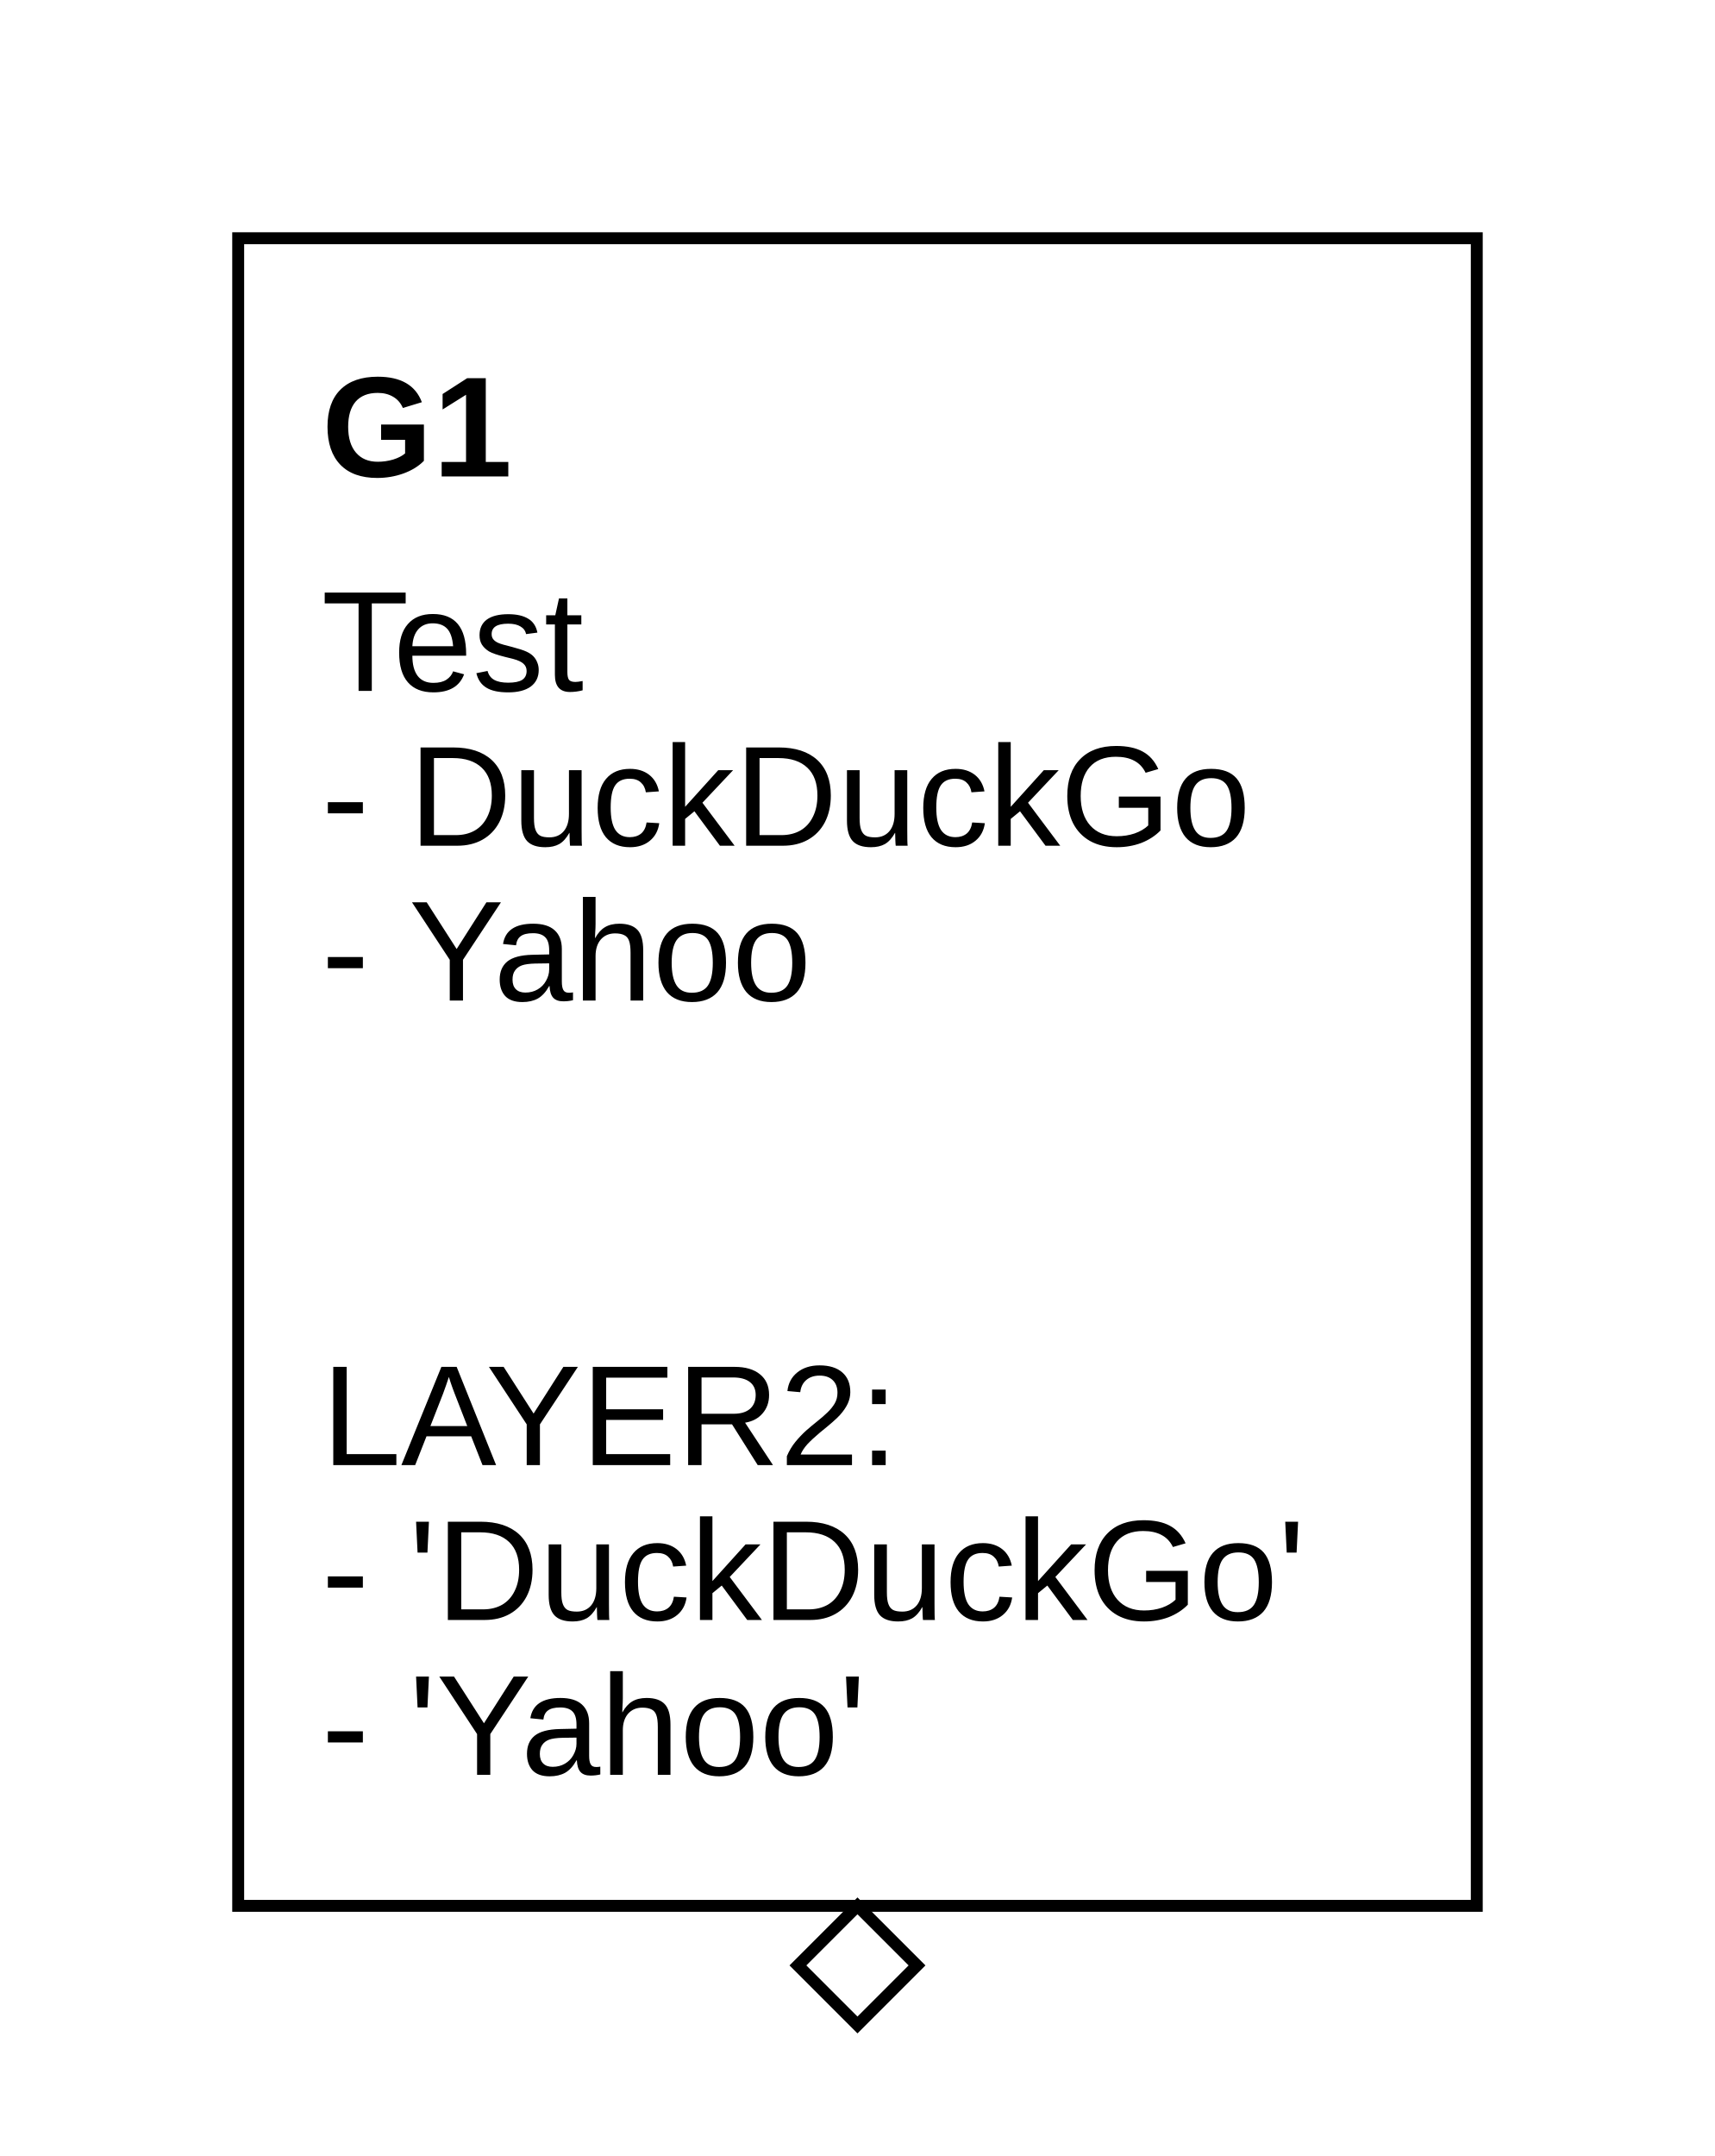
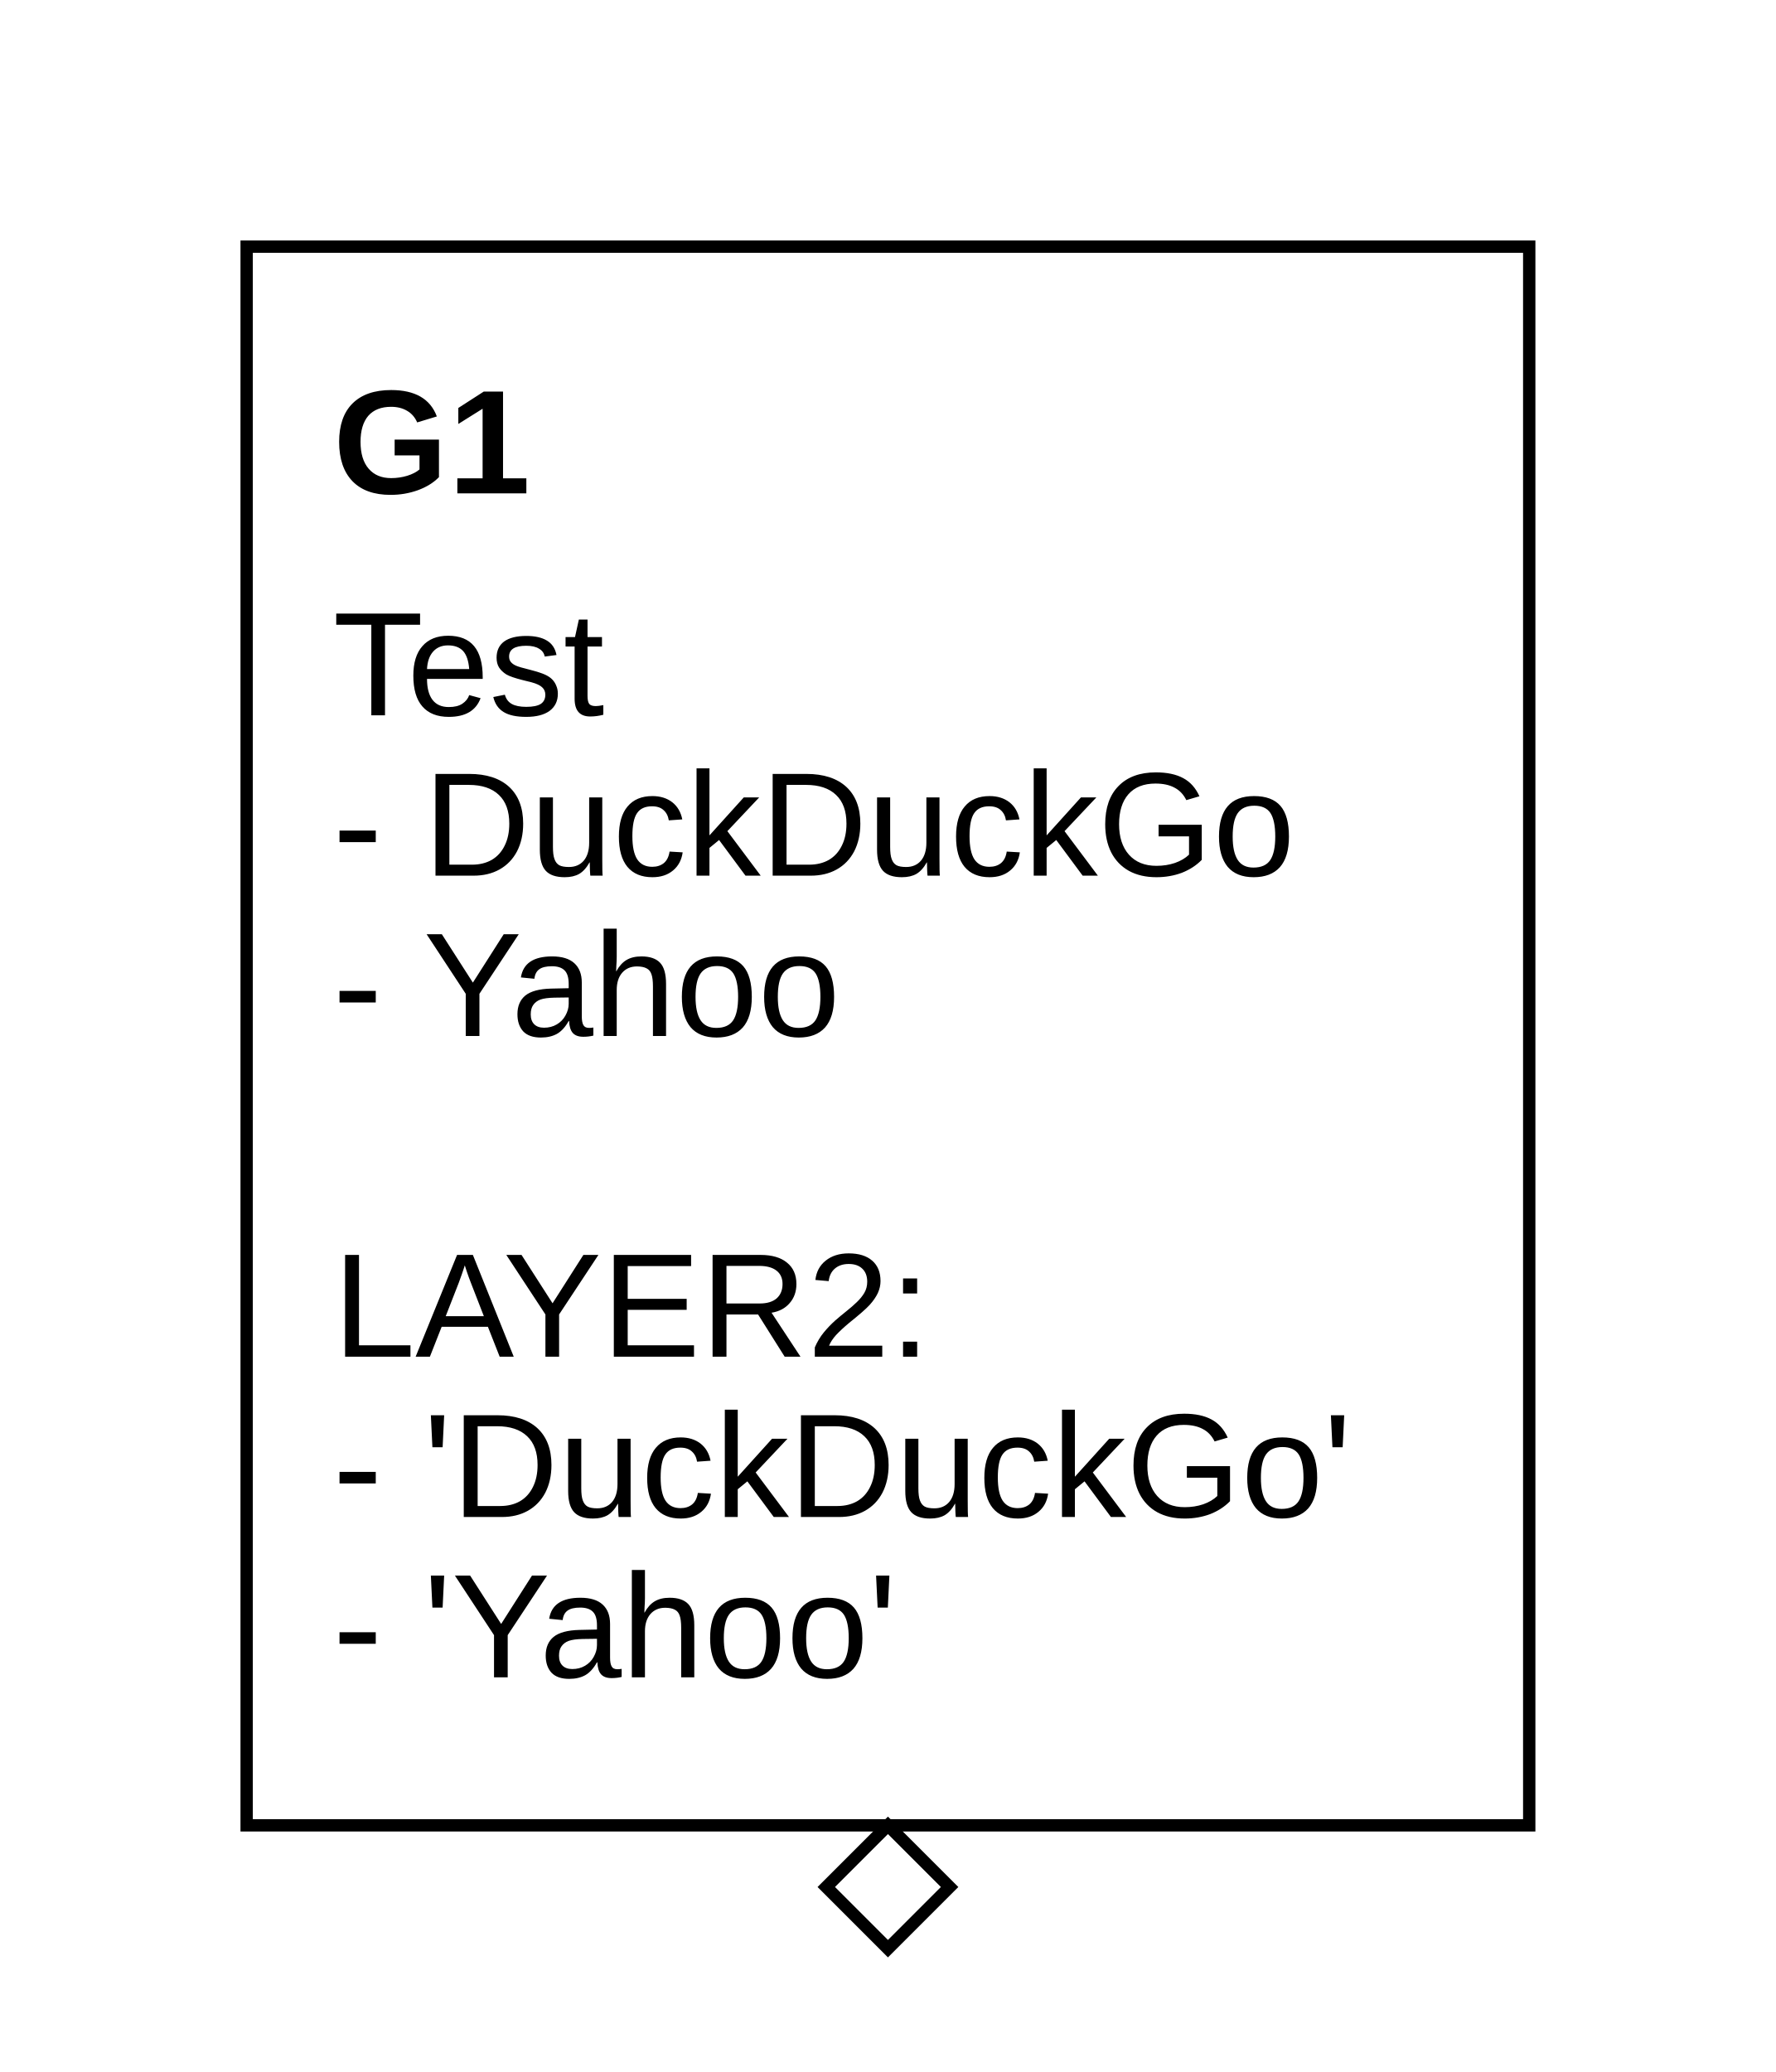
- <svg xmlns="http://www.w3.org/2000/svg" class="gsndiagram" viewBox="0 0 144 181">
+ <svg xmlns="http://www.w3.org/2000/svg" class="gsndiagram" viewBox="0 0 144 168">
  <defs />
  <a href="https://www.bing.com">
    <g class="gsn_layer2 gsn_module_tests_issue453_yaml gsnelem gsngoal gsn_undeveloped" id="node_g1">
-       <path class="border" d="M20,20 L124,20 L124,160 L20,160 z" fill-opacity="0" stroke="black" stroke-width="1" />
+       <path class="border" d="M20,20 L124,20 L124,148 L20,148 z" fill-opacity="0" stroke="black" stroke-width="1" />
      <text font-family="Liberation Sans, Arial, sans-serif" font-size="12px" font-weight="bold" x="27" y="40">G1</text>
      <text font-family="Liberation Sans, Arial, sans-serif" font-size="12px" x="27" y="58">Test</text>
      <text font-family="Liberation Sans, Arial, sans-serif" font-size="12px" x="27" y="71">- 
<a href="https://www.duckduckgo.com">DuckDuckGo</a>
      </text>
      <text font-family="Liberation Sans, Arial, sans-serif" font-size="12px" x="27" y="84">- 
<a href="https://www.yahoo.com">Yahoo</a>
      </text>
      <text font-family="Liberation Sans, Arial, sans-serif" font-size="12px" x="27" y="97" />
-       <text font-family="Liberation Sans, Arial, sans-serif" font-size="12px" x="27" y="110" />
-       <text font-family="Liberation Sans, Arial, sans-serif" font-size="12px" x="27" y="123">LAYER2:</text>
+       <text font-family="Liberation Sans, Arial, sans-serif" font-size="12px" x="27" y="110">LAYER2:</text>
+       <text font-family="Liberation Sans, Arial, sans-serif" font-size="12px" x="27" y="123">- '
+ <a href="https://www.duckduckgo.com">DuckDuckGo</a>'</text>
      <text font-family="Liberation Sans, Arial, sans-serif" font-size="12px" x="27" y="136">- '
- <a href="https://www.duckduckgo.com">DuckDuckGo</a>'</text>
-       <text font-family="Liberation Sans, Arial, sans-serif" font-size="12px" x="27" y="149">- '
<a href="https://www.yahoo.com">Yahoo</a>'</text>
-       <path d="M72,160 l5,5 l-5,5 l-5,-5 z" fill-opacity="0" stroke="black" stroke-width="1" />
+       <path d="M72,148 l5,5 l-5,5 l-5,-5 z" fill-opacity="0" stroke="black" stroke-width="1" />
    </g>
  </a>
</svg>
